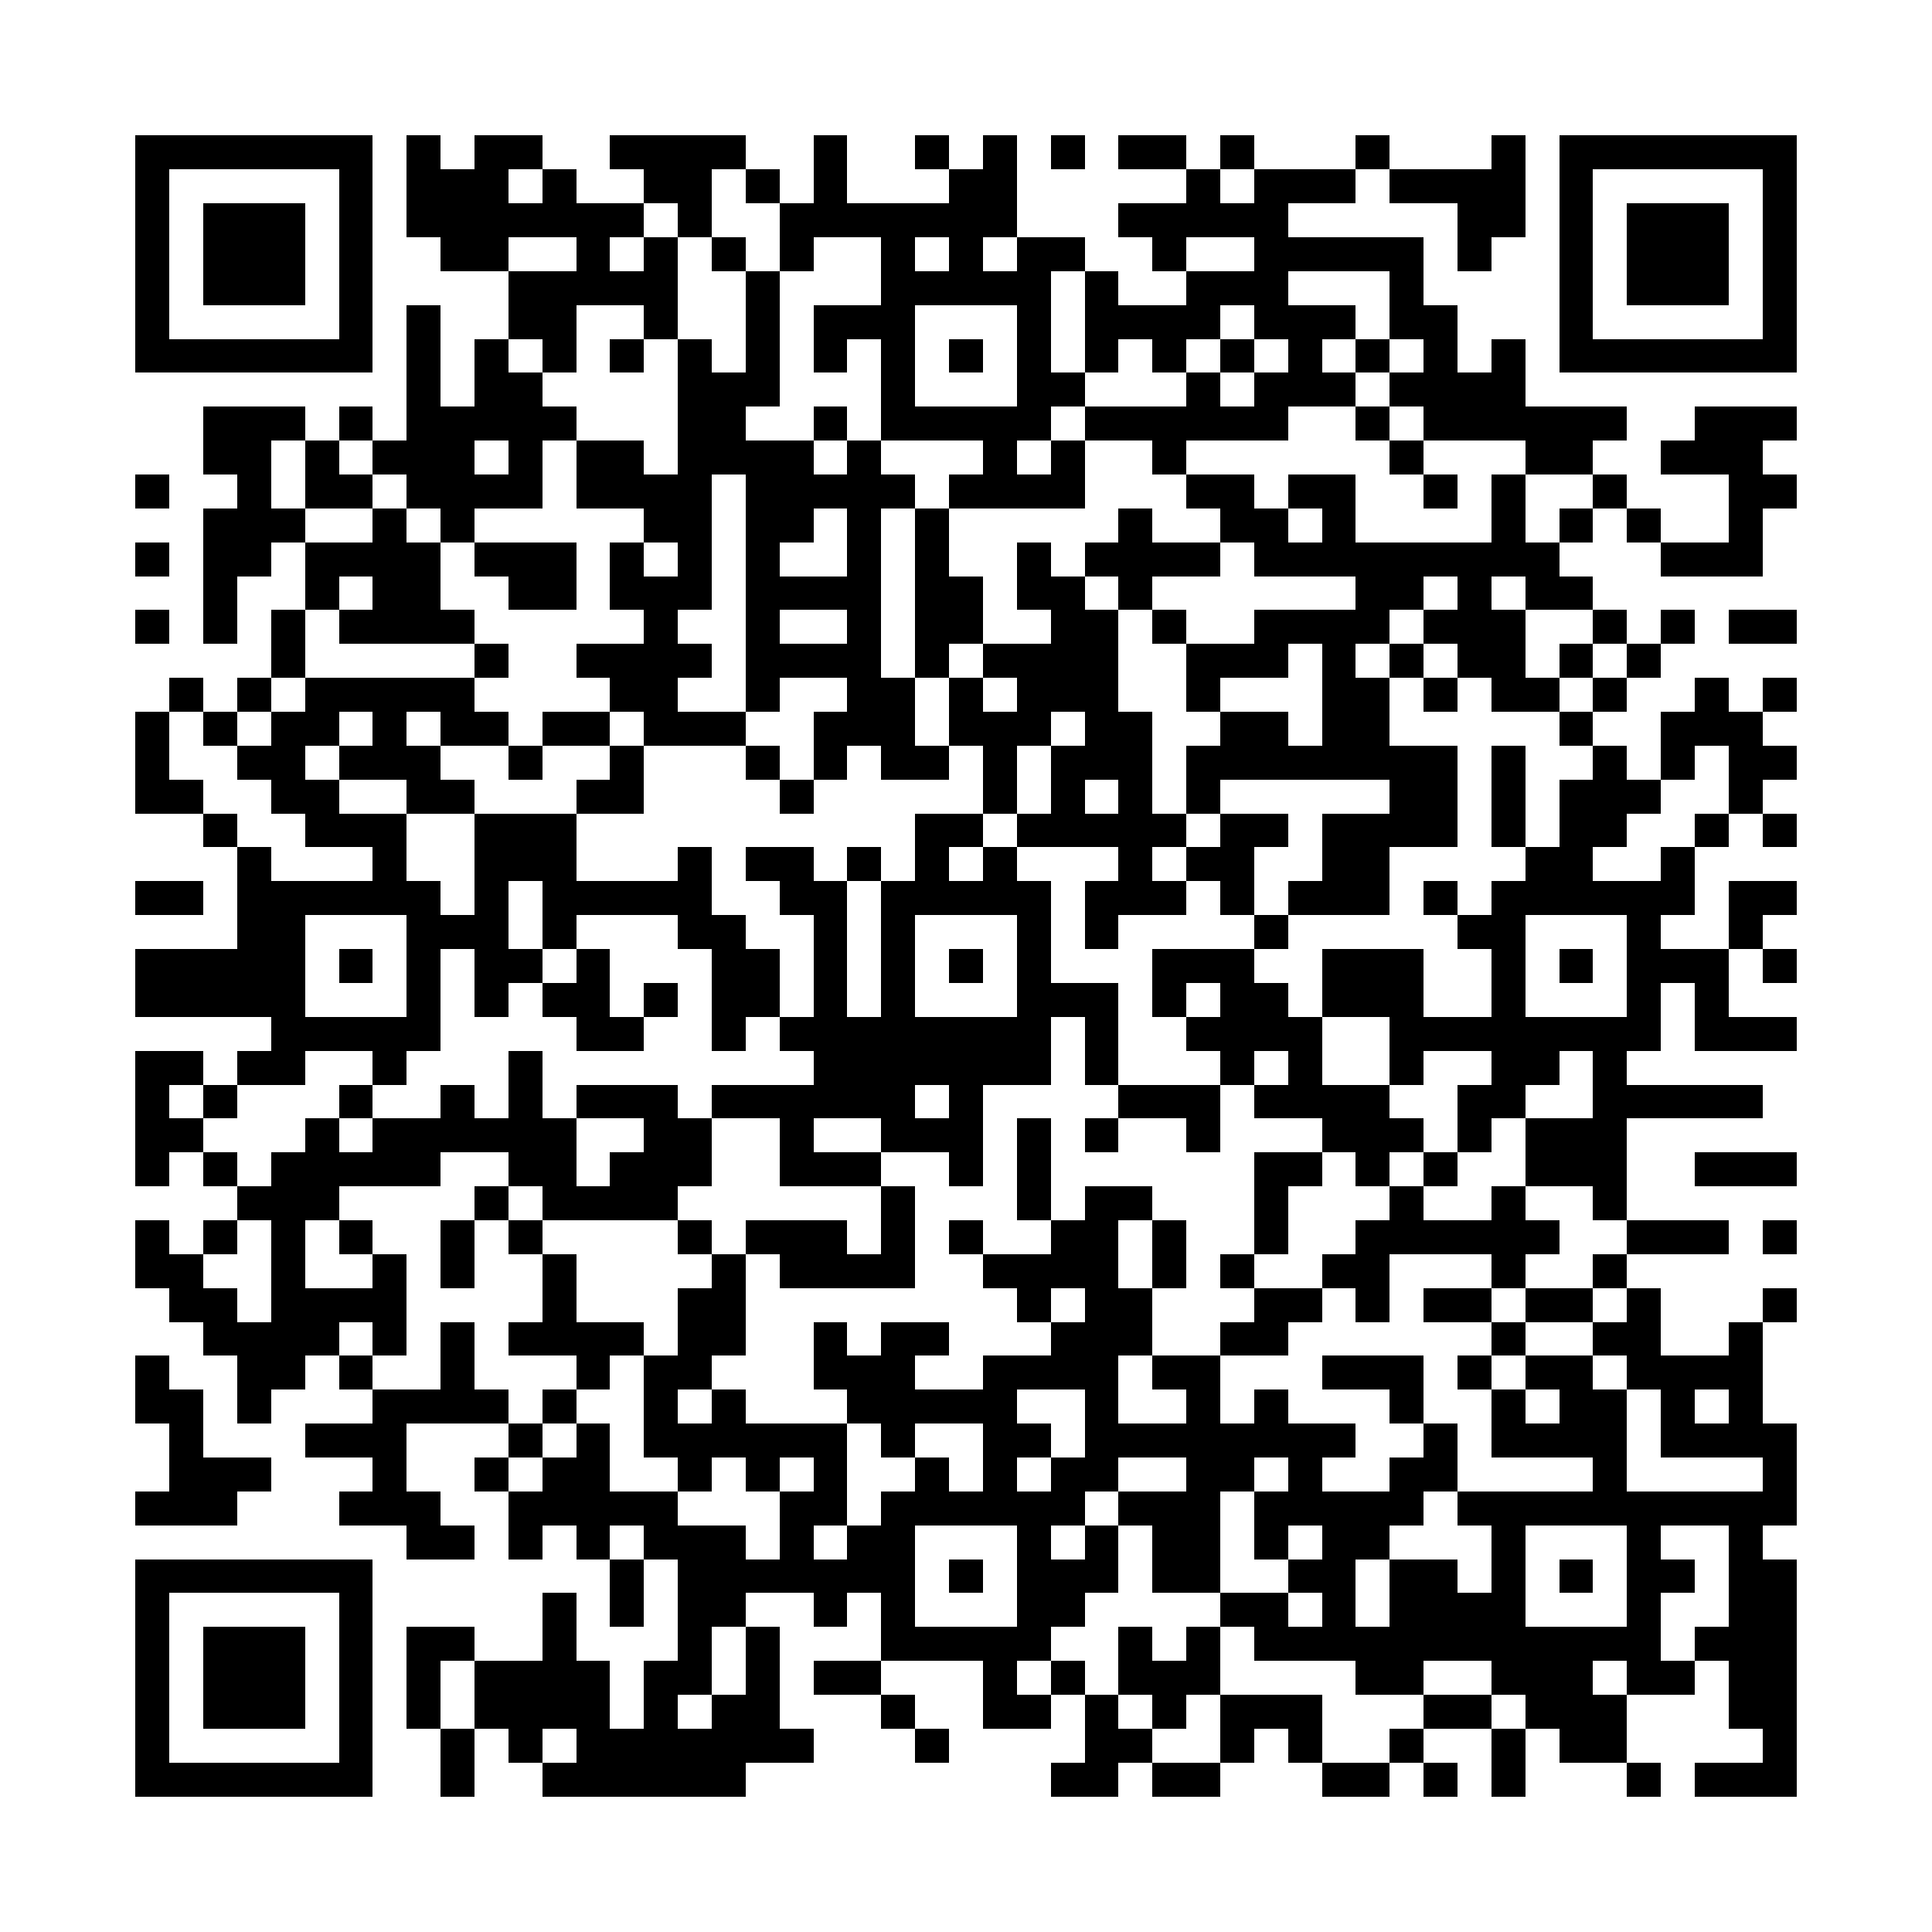
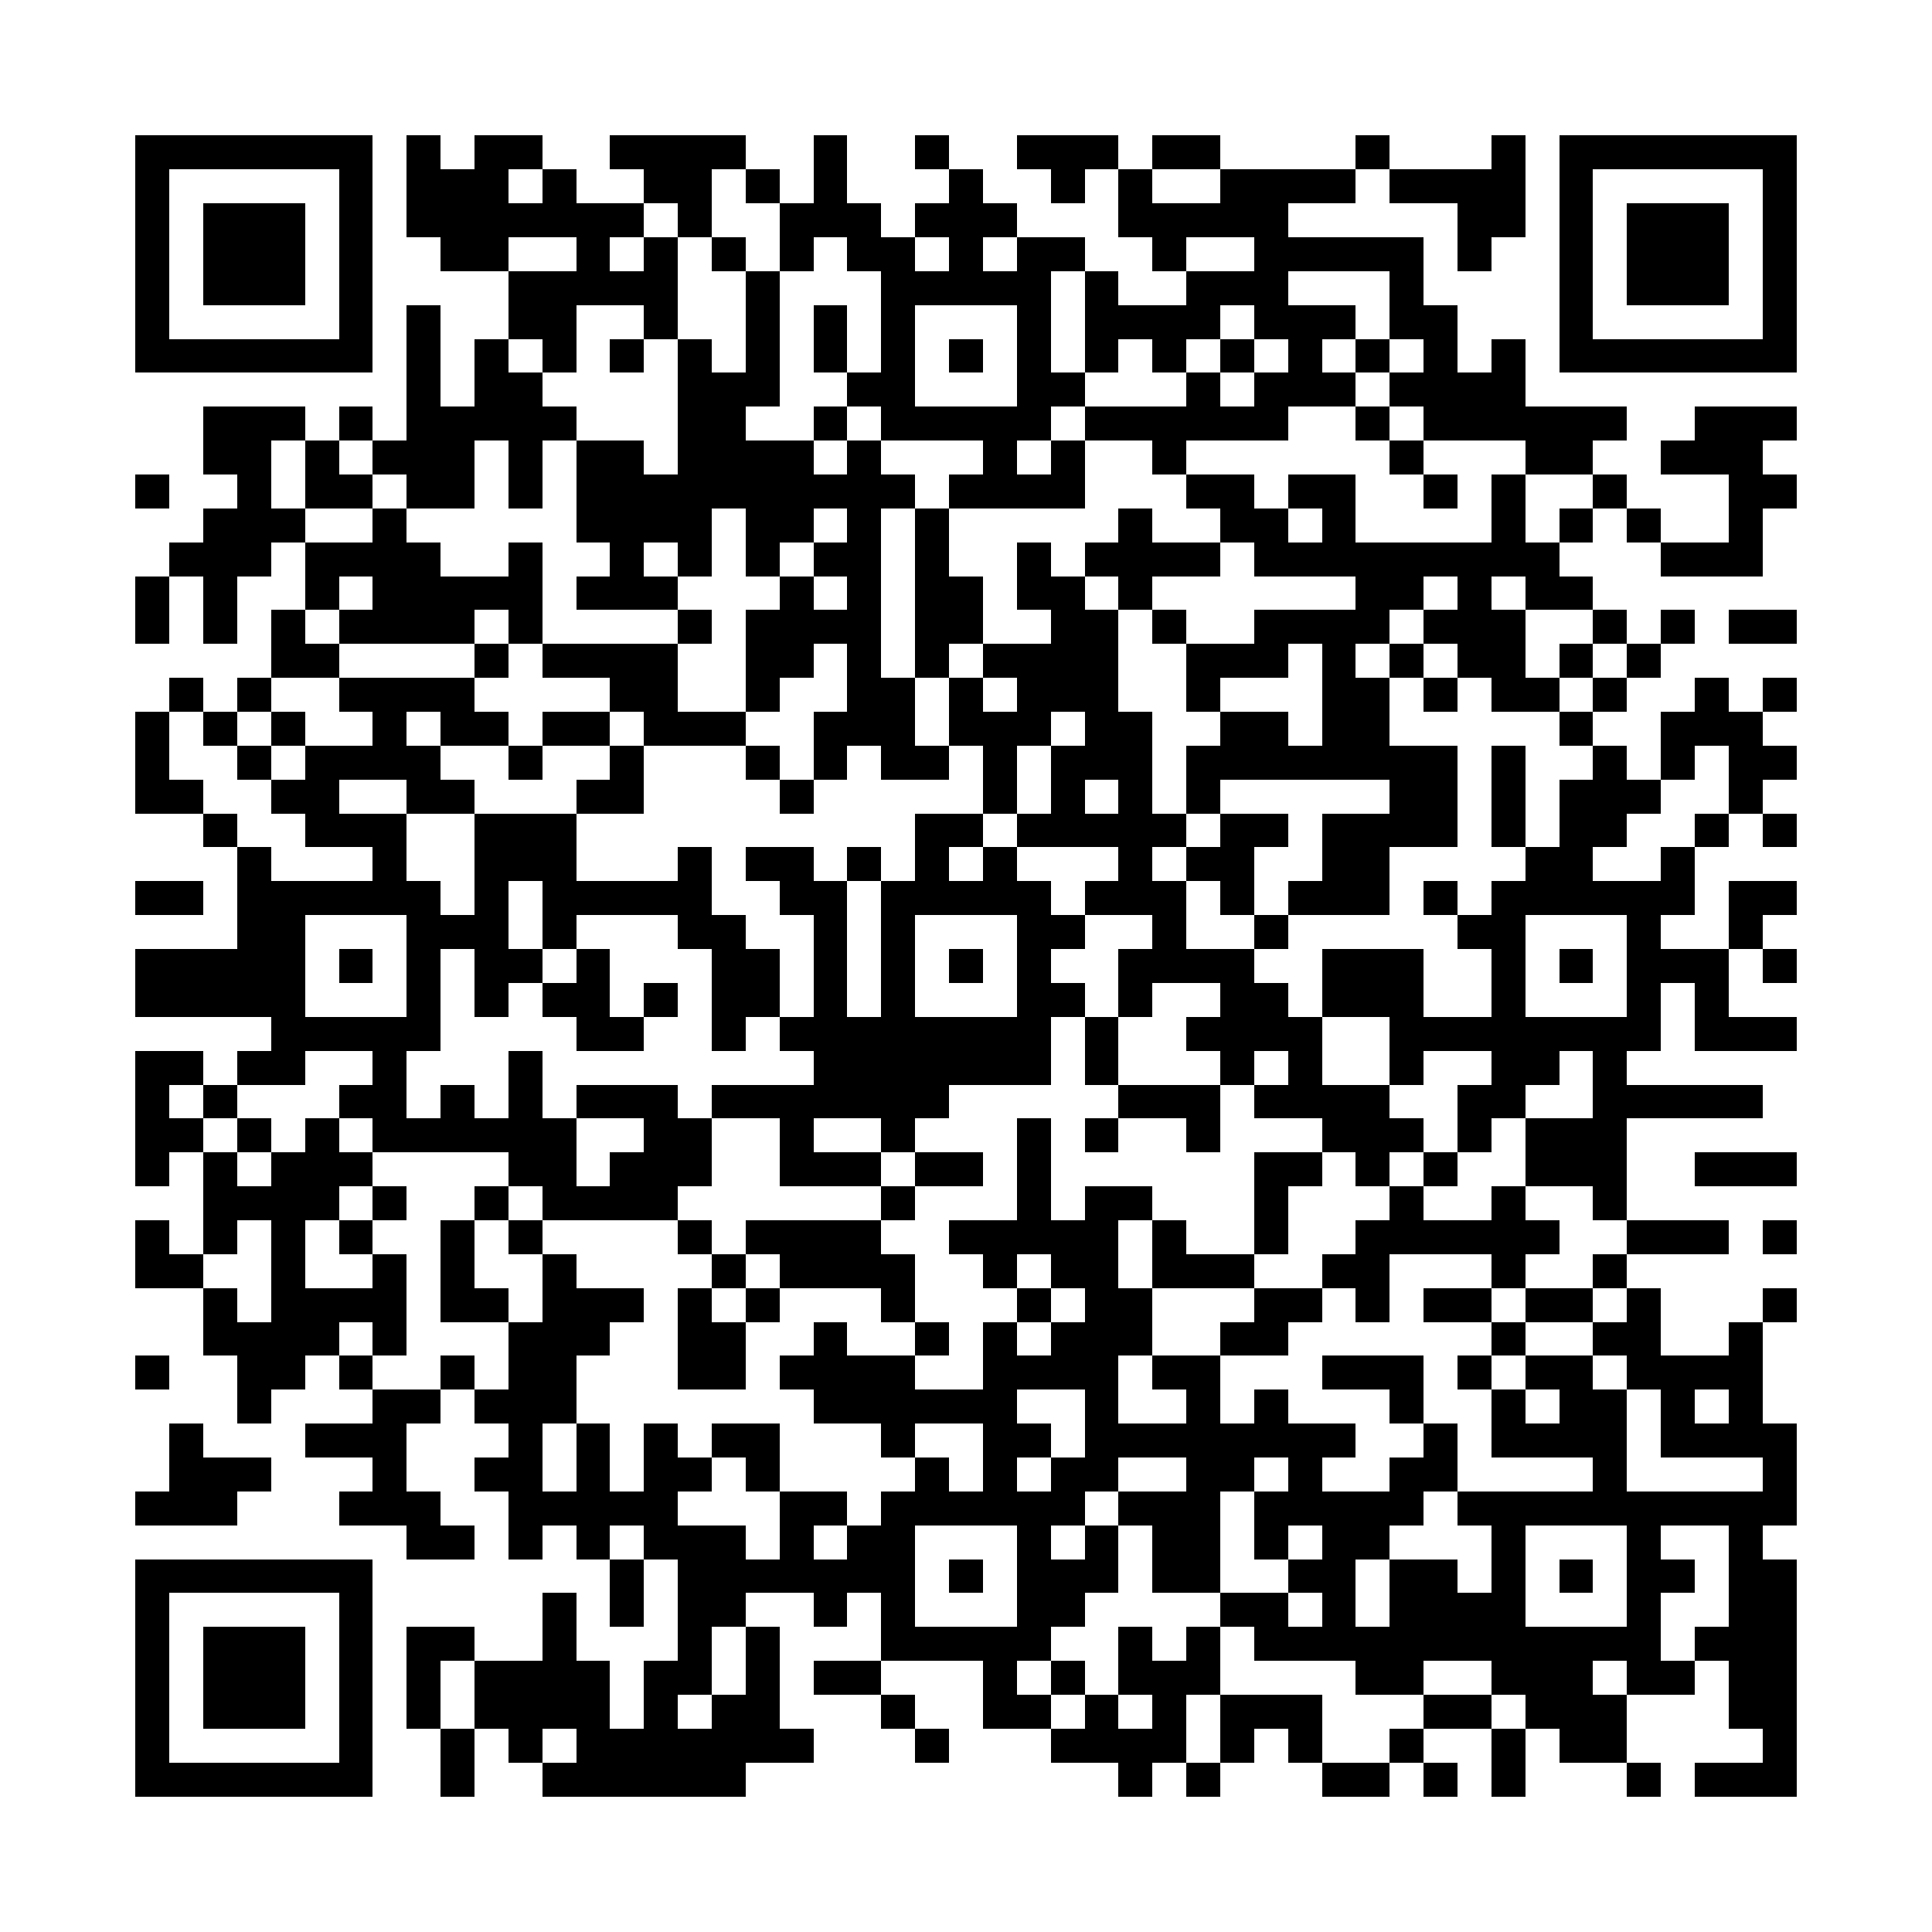
<svg xmlns="http://www.w3.org/2000/svg" width="684" height="684" viewBox="0 0 57 57" shape-rendering="crispEdges">
  <path fill="#FFFFFF" d="M0 0h57v57H0z" />
-   <path stroke="#000000" d="M4 4.5h7m1 0h1m1 0h2m2 0h4m2 0h1m2 0h1m1 0h1m1 0h1m1 0h2m1 0h1m3 0h1m3 0h1m1 0h7M4 5.5h1m5 0h1m1 0h3m1 0h1m2 0h2m1 0h1m1 0h1m3 0h2m5 0h1m1 0h3m1 0h4m1 0h1m5 0h1M4 6.5h1m1 0h3m1 0h1m1 0h7m1 0h1m2 0h7m3 0h5m5 0h2m1 0h1m1 0h3m1 0h1M4 7.5h1m1 0h3m1 0h1m2 0h2m2 0h1m1 0h1m1 0h1m1 0h1m2 0h1m1 0h1m1 0h2m2 0h1m2 0h5m1 0h1m2 0h1m1 0h3m1 0h1M4 8.5h1m1 0h3m1 0h1m4 0h5m2 0h1m3 0h5m1 0h1m2 0h3m3 0h1m4 0h1m1 0h3m1 0h1M4 9.5h1m5 0h1m1 0h1m2 0h2m2 0h1m2 0h1m1 0h3m3 0h1m1 0h4m1 0h3m1 0h2m3 0h1m5 0h1M4 10.5h7m1 0h1m1 0h1m1 0h1m1 0h1m1 0h1m1 0h1m1 0h1m1 0h1m1 0h1m1 0h1m1 0h1m1 0h1m1 0h1m1 0h1m1 0h1m1 0h1m1 0h1m1 0h7M12 11.5h1m1 0h2m4 0h3m3 0h1m3 0h2m3 0h1m1 0h3m1 0h4M6 12.5h3m1 0h1m1 0h5m3 0h2m2 0h1m1 0h5m1 0h6m2 0h1m1 0h6m2 0h3M6 13.5h2m1 0h1m1 0h3m1 0h1m1 0h2m1 0h4m1 0h1m3 0h1m1 0h1m2 0h1m6 0h1m3 0h2m2 0h3M4 14.5h1m2 0h1m1 0h2m1 0h4m1 0h4m1 0h5m1 0h4m3 0h2m1 0h2m2 0h1m1 0h1m2 0h1m3 0h2M6 15.5h3m2 0h1m1 0h1m5 0h2m1 0h2m1 0h1m1 0h1m5 0h1m2 0h2m1 0h1m4 0h1m1 0h1m1 0h1m2 0h1M4 16.5h1m1 0h2m1 0h4m1 0h3m1 0h1m1 0h1m1 0h1m2 0h1m1 0h1m2 0h1m1 0h4m1 0h9m3 0h3M6 17.5h1m2 0h1m1 0h2m2 0h2m1 0h3m1 0h4m1 0h2m1 0h2m1 0h1m6 0h2m1 0h1m1 0h2M4 18.5h1m1 0h1m1 0h1m1 0h4m5 0h1m2 0h1m2 0h1m1 0h2m2 0h2m1 0h1m2 0h4m1 0h3m2 0h1m1 0h1m1 0h2M8 19.5h1m5 0h1m2 0h4m1 0h4m1 0h1m1 0h4m2 0h3m1 0h1m1 0h1m1 0h2m1 0h1m1 0h1M5 20.5h1m1 0h1m1 0h5m4 0h2m2 0h1m2 0h2m1 0h1m1 0h3m2 0h1m3 0h2m1 0h1m1 0h2m1 0h1m2 0h1m1 0h1M4 21.5h1m1 0h1m1 0h2m1 0h1m1 0h2m1 0h2m1 0h3m2 0h3m1 0h3m1 0h2m2 0h2m1 0h2m5 0h1m2 0h3M4 22.5h1m2 0h2m1 0h3m2 0h1m2 0h1m3 0h1m1 0h1m1 0h2m1 0h1m1 0h3m1 0h8m1 0h1m2 0h1m1 0h1m1 0h2M4 23.5h2m2 0h2m2 0h2m3 0h2m4 0h1m5 0h1m1 0h1m1 0h1m1 0h1m5 0h2m1 0h1m1 0h3m2 0h1M6 24.5h1m2 0h3m2 0h3m10 0h2m1 0h5m1 0h2m1 0h4m1 0h1m1 0h2m2 0h1m1 0h1M7 25.5h1m3 0h1m2 0h3m3 0h1m1 0h2m1 0h1m1 0h1m1 0h1m3 0h1m1 0h2m2 0h2m4 0h2m2 0h1M4 26.5h2m1 0h6m1 0h1m1 0h5m2 0h2m1 0h5m1 0h3m1 0h1m1 0h3m1 0h1m1 0h6m1 0h2M7 27.5h2m3 0h3m1 0h1m3 0h2m2 0h1m1 0h1m3 0h1m1 0h1m4 0h1m5 0h2m3 0h1m2 0h1M4 28.5h5m1 0h1m1 0h1m1 0h2m1 0h1m3 0h2m1 0h1m1 0h1m1 0h1m1 0h1m3 0h3m2 0h3m2 0h1m1 0h1m1 0h3m1 0h1M4 29.5h5m3 0h1m1 0h1m1 0h2m1 0h1m1 0h2m1 0h1m1 0h1m3 0h3m1 0h1m1 0h2m1 0h3m2 0h1m3 0h1m1 0h1M8 30.5h5m4 0h2m2 0h1m1 0h8m1 0h1m2 0h4m2 0h8m1 0h3M4 31.5h2m1 0h2m2 0h1m3 0h1m8 0h7m1 0h1m3 0h1m1 0h1m2 0h1m2 0h2m1 0h1M4 32.5h1m1 0h1m3 0h1m2 0h1m1 0h1m1 0h3m1 0h6m1 0h1m4 0h3m1 0h4m2 0h2m2 0h5M4 33.5h2m3 0h1m1 0h6m2 0h2m2 0h1m2 0h3m1 0h1m1 0h1m2 0h1m3 0h3m1 0h1m1 0h3M4 34.5h1m1 0h1m1 0h5m2 0h2m1 0h3m2 0h3m2 0h1m1 0h1m6 0h2m1 0h1m1 0h1m2 0h3m2 0h3M7 35.5h3m4 0h1m1 0h4m6 0h1m3 0h1m1 0h2m3 0h1m3 0h1m2 0h1m2 0h1M4 36.5h1m1 0h1m1 0h1m1 0h1m2 0h1m1 0h1m4 0h1m1 0h3m1 0h1m1 0h1m2 0h2m1 0h1m2 0h1m2 0h6m2 0h3m1 0h1M4 37.5h2m2 0h1m2 0h1m1 0h1m2 0h1m4 0h1m1 0h4m2 0h4m1 0h1m1 0h1m2 0h2m3 0h1m2 0h1M5 38.5h2m1 0h4m4 0h1m3 0h2m8 0h1m1 0h2m3 0h2m1 0h1m1 0h2m1 0h2m1 0h1m3 0h1M6 39.5h4m1 0h1m1 0h1m1 0h4m1 0h2m2 0h1m1 0h2m3 0h3m2 0h2m6 0h1m2 0h2m2 0h1M4 40.5h1m2 0h2m1 0h1m2 0h1m3 0h1m1 0h2m3 0h3m2 0h4m1 0h2m3 0h3m1 0h1m1 0h2m1 0h4M4 41.5h2m1 0h1m3 0h4m1 0h1m2 0h1m1 0h1m3 0h5m2 0h1m2 0h1m1 0h1m3 0h1m2 0h1m1 0h2m1 0h1m1 0h1M5 42.5h1m3 0h3m3 0h1m1 0h1m1 0h6m1 0h1m2 0h2m1 0h8m2 0h1m1 0h4m1 0h4M5 43.5h3m3 0h1m2 0h1m1 0h2m2 0h1m1 0h1m1 0h1m2 0h1m1 0h1m1 0h2m2 0h2m1 0h1m2 0h2m4 0h1m4 0h1M4 44.5h3m3 0h3m2 0h5m3 0h2m1 0h6m1 0h3m1 0h5m1 0h10M12 45.5h2m1 0h1m1 0h1m1 0h3m1 0h1m1 0h2m3 0h1m1 0h1m1 0h2m1 0h1m1 0h2m3 0h1m3 0h1m2 0h1M4 46.5h7m7 0h1m1 0h7m1 0h1m1 0h3m1 0h2m2 0h2m1 0h2m1 0h1m1 0h1m1 0h2m1 0h2M4 47.5h1m5 0h1m5 0h1m1 0h1m1 0h2m2 0h1m1 0h1m3 0h2m4 0h2m1 0h1m1 0h4m3 0h1m2 0h2M4 48.5h1m1 0h3m1 0h1m1 0h2m2 0h1m3 0h1m1 0h1m3 0h5m2 0h1m1 0h1m1 0h12m1 0h3M4 49.5h1m1 0h3m1 0h1m1 0h1m1 0h4m1 0h2m1 0h1m1 0h2m3 0h1m1 0h1m1 0h3m4 0h2m2 0h3m1 0h2m1 0h2M4 50.5h1m1 0h3m1 0h1m1 0h1m1 0h4m1 0h1m1 0h2m3 0h1m2 0h2m1 0h1m1 0h1m1 0h3m3 0h2m1 0h3m3 0h2M4 51.5h1m5 0h1m2 0h1m1 0h1m1 0h7m3 0h1m4 0h2m2 0h1m1 0h1m2 0h1m2 0h1m1 0h2m4 0h1M4 52.5h7m2 0h1m2 0h6m9 0h2m1 0h2m3 0h2m1 0h1m1 0h1m3 0h1m1 0h3" />
+   <path stroke="#000000" d="M4 4.5h7m1 0h1m1 0h2m2 0h4m2 0h1m2 0h1m2 0h3m1 0h2m4 0h1m3 0h1m1 0h7M4 5.5h1m5 0h1m1 0h3m1 0h1m2 0h2m1 0h1m1 0h1m3 0h1m2 0h1m1 0h1m2 0h4m1 0h4m1 0h1m5 0h1M4 6.5h1m1 0h3m1 0h1m1 0h7m1 0h1m2 0h3m1 0h3m3 0h5m5 0h2m1 0h1m1 0h3m1 0h1M4 7.5h1m1 0h3m1 0h1m2 0h2m2 0h1m1 0h1m1 0h1m1 0h1m1 0h2m1 0h1m1 0h2m2 0h1m2 0h5m1 0h1m2 0h1m1 0h3m1 0h1M4 8.5h1m1 0h3m1 0h1m4 0h5m2 0h1m3 0h5m1 0h1m2 0h3m3 0h1m4 0h1m1 0h3m1 0h1M4 9.5h1m5 0h1m1 0h1m2 0h2m2 0h1m2 0h1m1 0h1m1 0h1m3 0h1m1 0h4m1 0h3m1 0h2m3 0h1m5 0h1M4 10.5h7m1 0h1m1 0h1m1 0h1m1 0h1m1 0h1m1 0h1m1 0h1m1 0h1m1 0h1m1 0h1m1 0h1m1 0h1m1 0h1m1 0h1m1 0h1m1 0h1m1 0h1m1 0h7M12 11.5h1m1 0h2m4 0h3m2 0h2m3 0h2m3 0h1m1 0h3m1 0h4M6 12.5h3m1 0h1m1 0h5m3 0h2m2 0h1m1 0h5m1 0h6m2 0h1m1 0h6m2 0h3M6 13.5h2m1 0h1m1 0h3m1 0h1m1 0h2m1 0h4m1 0h1m3 0h1m1 0h1m2 0h1m6 0h1m3 0h2m2 0h3M4 14.5h1m2 0h1m1 0h2m1 0h2m1 0h1m1 0h10m1 0h4m3 0h2m1 0h2m2 0h1m1 0h1m2 0h1m3 0h2M6 15.5h3m2 0h1m5 0h4m1 0h2m1 0h1m1 0h1m5 0h1m2 0h2m1 0h1m4 0h1m1 0h1m1 0h1m2 0h1M5 16.5h3m1 0h4m2 0h1m2 0h1m1 0h1m1 0h1m1 0h2m1 0h1m2 0h1m1 0h4m1 0h9m3 0h3M4 17.5h1m1 0h1m2 0h1m1 0h5m1 0h3m3 0h1m1 0h1m1 0h2m1 0h2m1 0h1m6 0h2m1 0h1m1 0h2M4 18.5h1m1 0h1m1 0h1m1 0h4m1 0h1m4 0h1m1 0h4m1 0h2m2 0h2m1 0h1m2 0h4m1 0h3m2 0h1m1 0h1m1 0h2M8 19.5h2m4 0h1m1 0h4m2 0h2m1 0h1m1 0h1m1 0h4m2 0h3m1 0h1m1 0h1m1 0h2m1 0h1m1 0h1M5 20.5h1m1 0h1m2 0h4m4 0h2m2 0h1m2 0h2m1 0h1m1 0h3m2 0h1m3 0h2m1 0h1m1 0h2m1 0h1m2 0h1m1 0h1M4 21.5h1m1 0h1m1 0h1m2 0h1m1 0h2m1 0h2m1 0h3m2 0h3m1 0h3m1 0h2m2 0h2m1 0h2m5 0h1m2 0h3M4 22.5h1m2 0h1m1 0h4m2 0h1m2 0h1m3 0h1m1 0h1m1 0h2m1 0h1m1 0h3m1 0h8m1 0h1m2 0h1m1 0h1m1 0h2M4 23.5h2m2 0h2m2 0h2m3 0h2m4 0h1m5 0h1m1 0h1m1 0h1m1 0h1m5 0h2m1 0h1m1 0h3m2 0h1M6 24.5h1m2 0h3m2 0h3m10 0h2m1 0h5m1 0h2m1 0h4m1 0h1m1 0h2m2 0h1m1 0h1M7 25.5h1m3 0h1m2 0h3m3 0h1m1 0h2m1 0h1m1 0h1m1 0h1m3 0h1m1 0h2m2 0h2m4 0h2m2 0h1M4 26.5h2m1 0h6m1 0h1m1 0h5m2 0h2m1 0h5m1 0h3m1 0h1m1 0h3m1 0h1m1 0h6m1 0h2M7 27.5h2m3 0h3m1 0h1m3 0h2m2 0h1m1 0h1m3 0h2m2 0h1m2 0h1m5 0h2m3 0h1m2 0h1M4 28.5h5m1 0h1m1 0h1m1 0h2m1 0h1m3 0h2m1 0h1m1 0h1m1 0h1m1 0h1m2 0h4m2 0h3m2 0h1m1 0h1m1 0h3m1 0h1M4 29.5h5m3 0h1m1 0h1m1 0h2m1 0h1m1 0h2m1 0h1m1 0h1m3 0h2m1 0h1m2 0h2m1 0h3m2 0h1m3 0h1m1 0h1M8 30.5h5m4 0h2m2 0h1m1 0h8m1 0h1m2 0h4m2 0h8m1 0h3M4 31.5h2m1 0h2m2 0h1m3 0h1m8 0h7m1 0h1m3 0h1m1 0h1m2 0h1m2 0h2m1 0h1M4 32.5h1m1 0h1m3 0h2m1 0h1m1 0h1m1 0h3m1 0h7m5 0h3m1 0h4m2 0h2m2 0h5M4 33.5h2m1 0h1m1 0h1m1 0h6m2 0h2m2 0h1m2 0h1m3 0h1m1 0h1m2 0h1m3 0h3m1 0h1m1 0h3M4 34.5h1m1 0h1m1 0h3m4 0h2m1 0h3m2 0h3m1 0h2m1 0h1m6 0h2m1 0h1m1 0h1m2 0h3m2 0h3M6 35.5h4m1 0h1m2 0h1m1 0h4m6 0h1m3 0h1m1 0h2m3 0h1m3 0h1m2 0h1m2 0h1M4 36.5h1m1 0h1m1 0h1m1 0h1m2 0h1m1 0h1m4 0h1m1 0h4m2 0h5m1 0h1m2 0h1m2 0h6m2 0h3m1 0h1M4 37.5h2m2 0h1m2 0h1m1 0h1m2 0h1m4 0h1m1 0h4m2 0h1m1 0h2m1 0h3m2 0h2m3 0h1m2 0h1M6 38.5h1m1 0h4m1 0h2m1 0h3m1 0h1m1 0h1m3 0h1m3 0h1m1 0h2m3 0h2m1 0h1m1 0h2m1 0h2m1 0h1m3 0h1M6 39.5h4m1 0h1m3 0h3m2 0h2m2 0h1m2 0h1m1 0h1m1 0h3m2 0h2m6 0h1m2 0h2m2 0h1M4 40.5h1m2 0h2m1 0h1m2 0h1m1 0h2m3 0h2m1 0h4m2 0h4m1 0h2m3 0h3m1 0h1m1 0h2m1 0h4M7 41.5h1m3 0h2m1 0h3m7 0h6m2 0h1m2 0h1m1 0h1m3 0h1m2 0h1m1 0h2m1 0h1m1 0h1M5 42.5h1m3 0h3m3 0h1m1 0h1m1 0h1m1 0h2m3 0h1m2 0h2m1 0h8m2 0h1m1 0h4m1 0h4M5 43.5h3m3 0h1m2 0h2m1 0h1m1 0h2m1 0h1m4 0h1m1 0h1m1 0h2m2 0h2m1 0h1m2 0h2m4 0h1m4 0h1M4 44.5h3m3 0h3m2 0h5m3 0h2m1 0h6m1 0h3m1 0h5m1 0h10M12 45.5h2m1 0h1m1 0h1m1 0h3m1 0h1m1 0h2m3 0h1m1 0h1m1 0h2m1 0h1m1 0h2m3 0h1m3 0h1m2 0h1M4 46.5h7m7 0h1m1 0h7m1 0h1m1 0h3m1 0h2m2 0h2m1 0h2m1 0h1m1 0h1m1 0h2m1 0h2M4 47.5h1m5 0h1m5 0h1m1 0h1m1 0h2m2 0h1m1 0h1m3 0h2m4 0h2m1 0h1m1 0h4m3 0h1m2 0h2M4 48.5h1m1 0h3m1 0h1m1 0h2m2 0h1m3 0h1m1 0h1m3 0h5m2 0h1m1 0h1m1 0h12m1 0h3M4 49.5h1m1 0h3m1 0h1m1 0h1m1 0h4m1 0h2m1 0h1m1 0h2m3 0h1m1 0h1m1 0h3m4 0h2m2 0h3m1 0h2m1 0h2M4 50.5h1m1 0h3m1 0h1m1 0h1m1 0h4m1 0h1m1 0h2m3 0h1m2 0h2m1 0h1m1 0h1m1 0h3m3 0h2m1 0h3m3 0h2M4 51.5h1m5 0h1m2 0h1m1 0h1m1 0h7m3 0h1m3 0h4m1 0h1m1 0h1m2 0h1m2 0h1m1 0h2m4 0h1M4 52.5h7m2 0h1m2 0h6m11 0h1m1 0h1m3 0h2m1 0h1m1 0h1m3 0h1m1 0h3" />
</svg>
